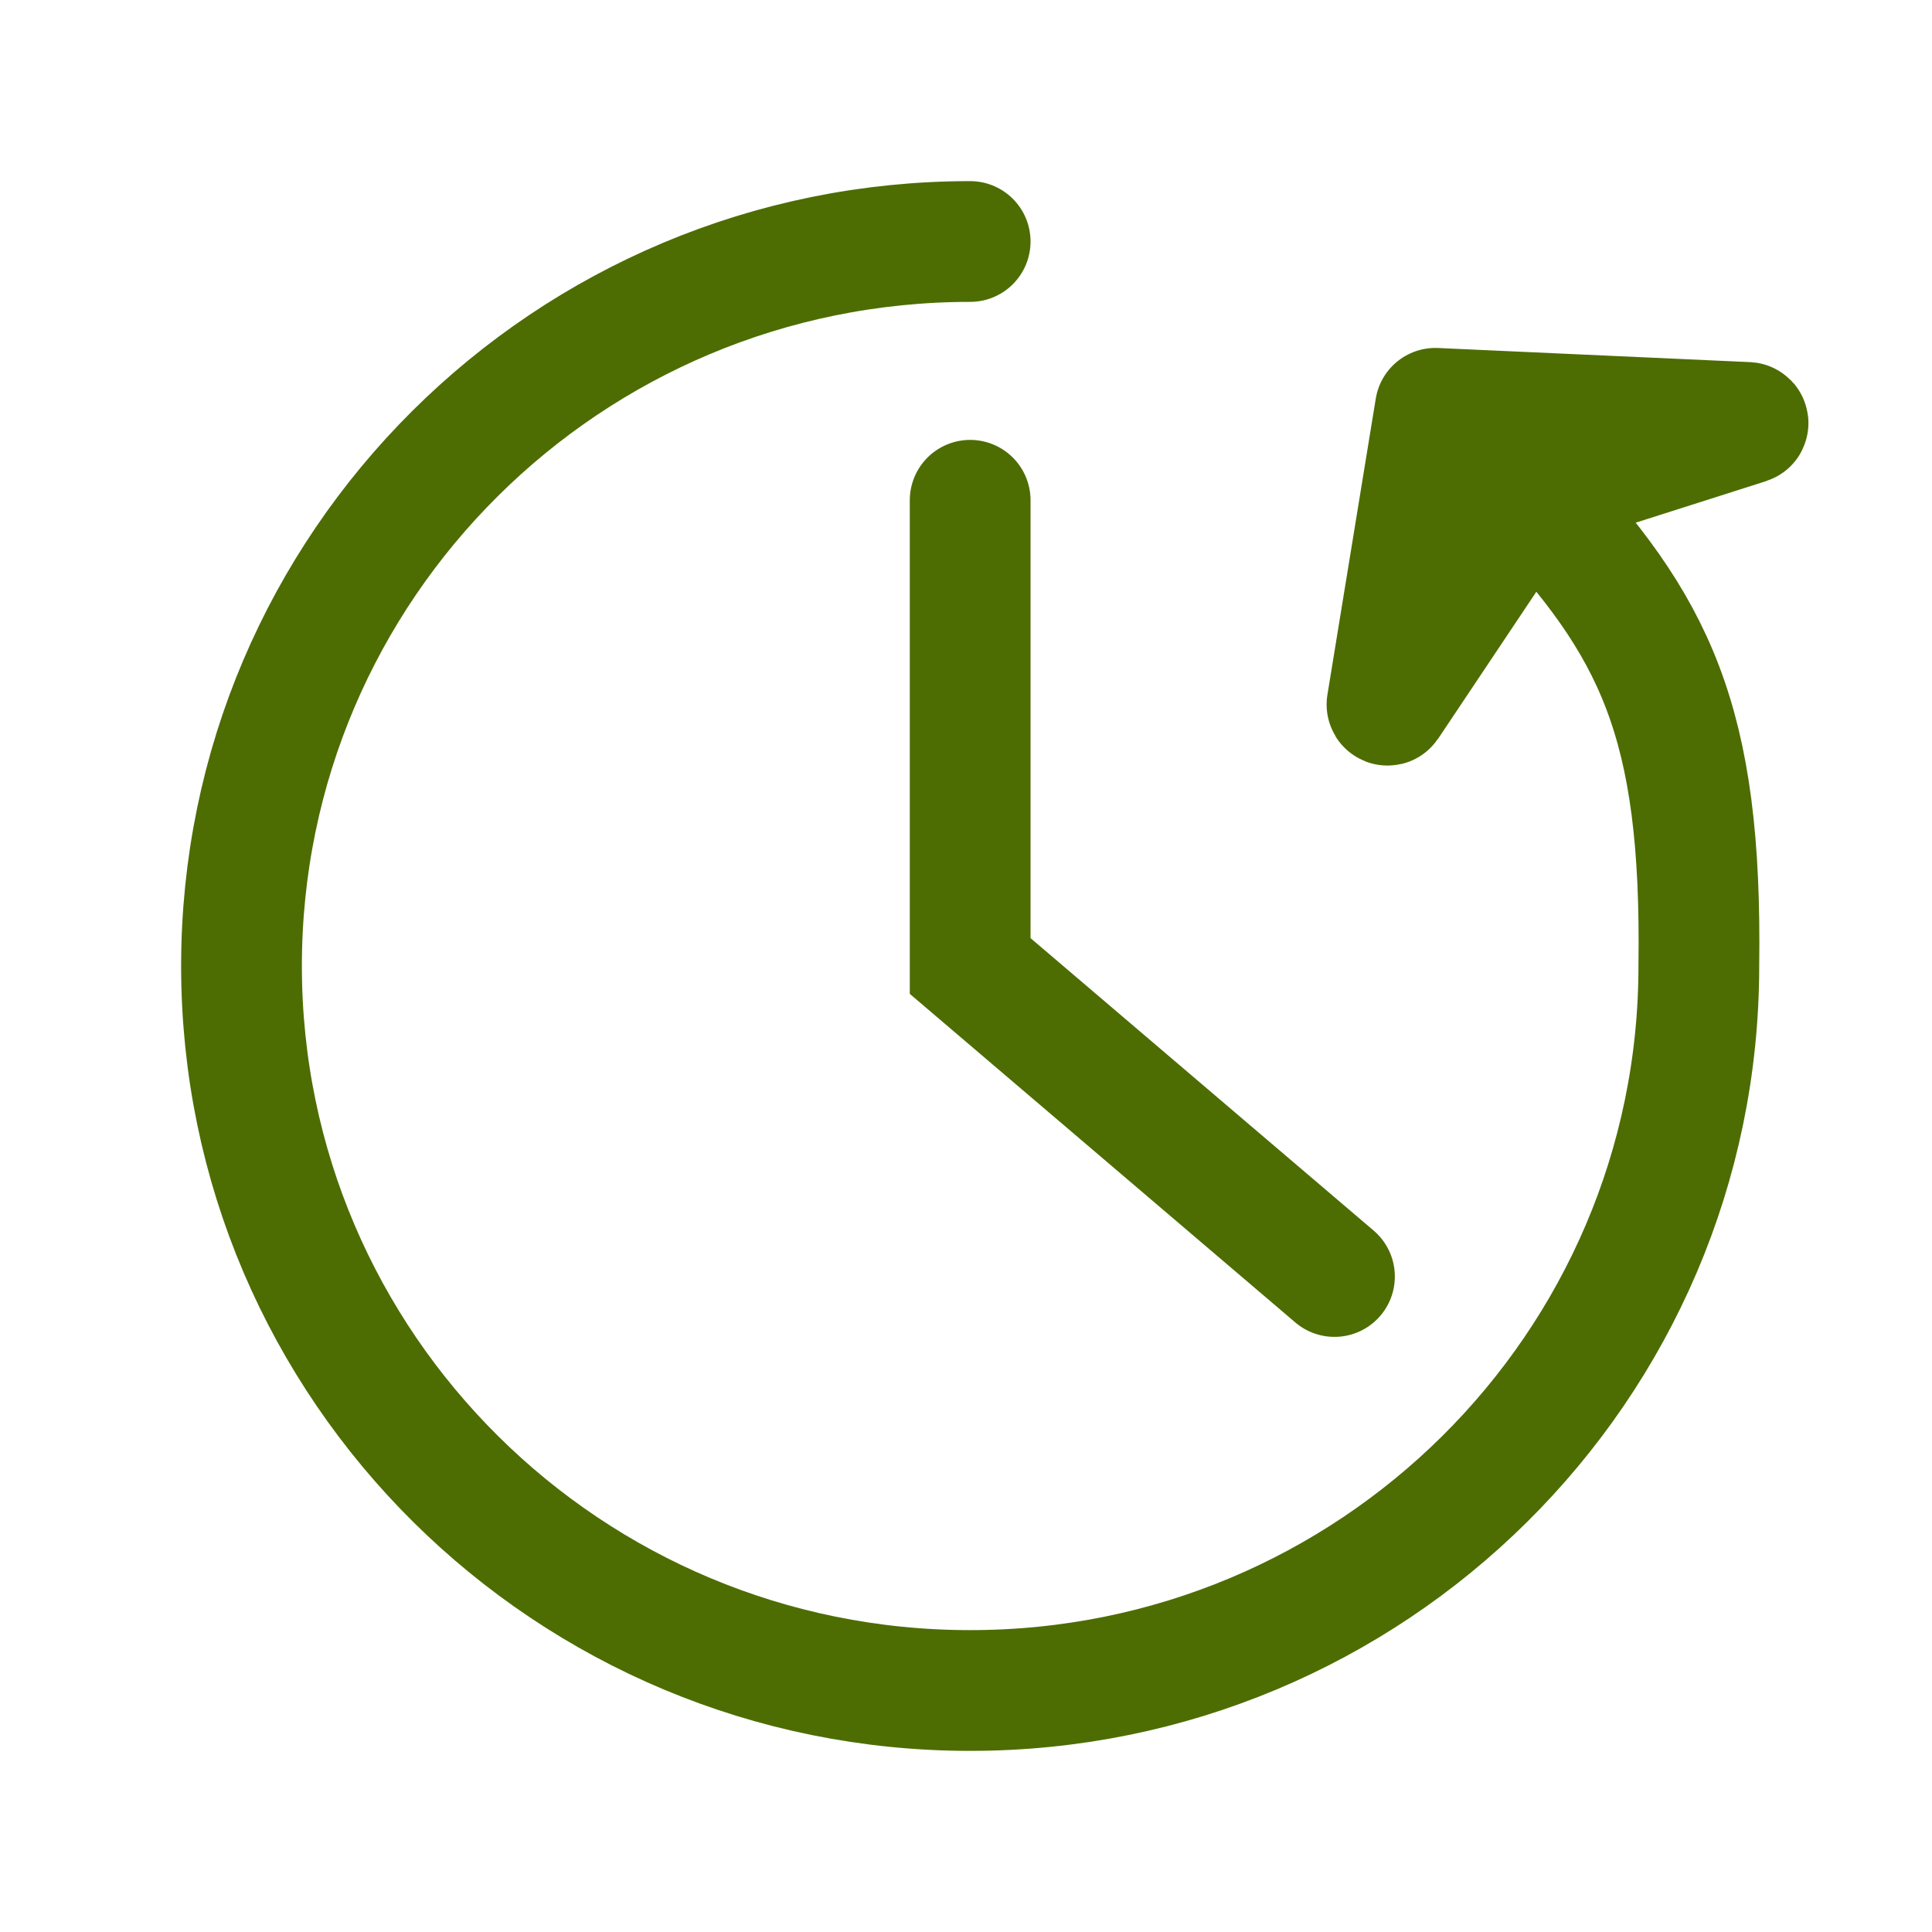
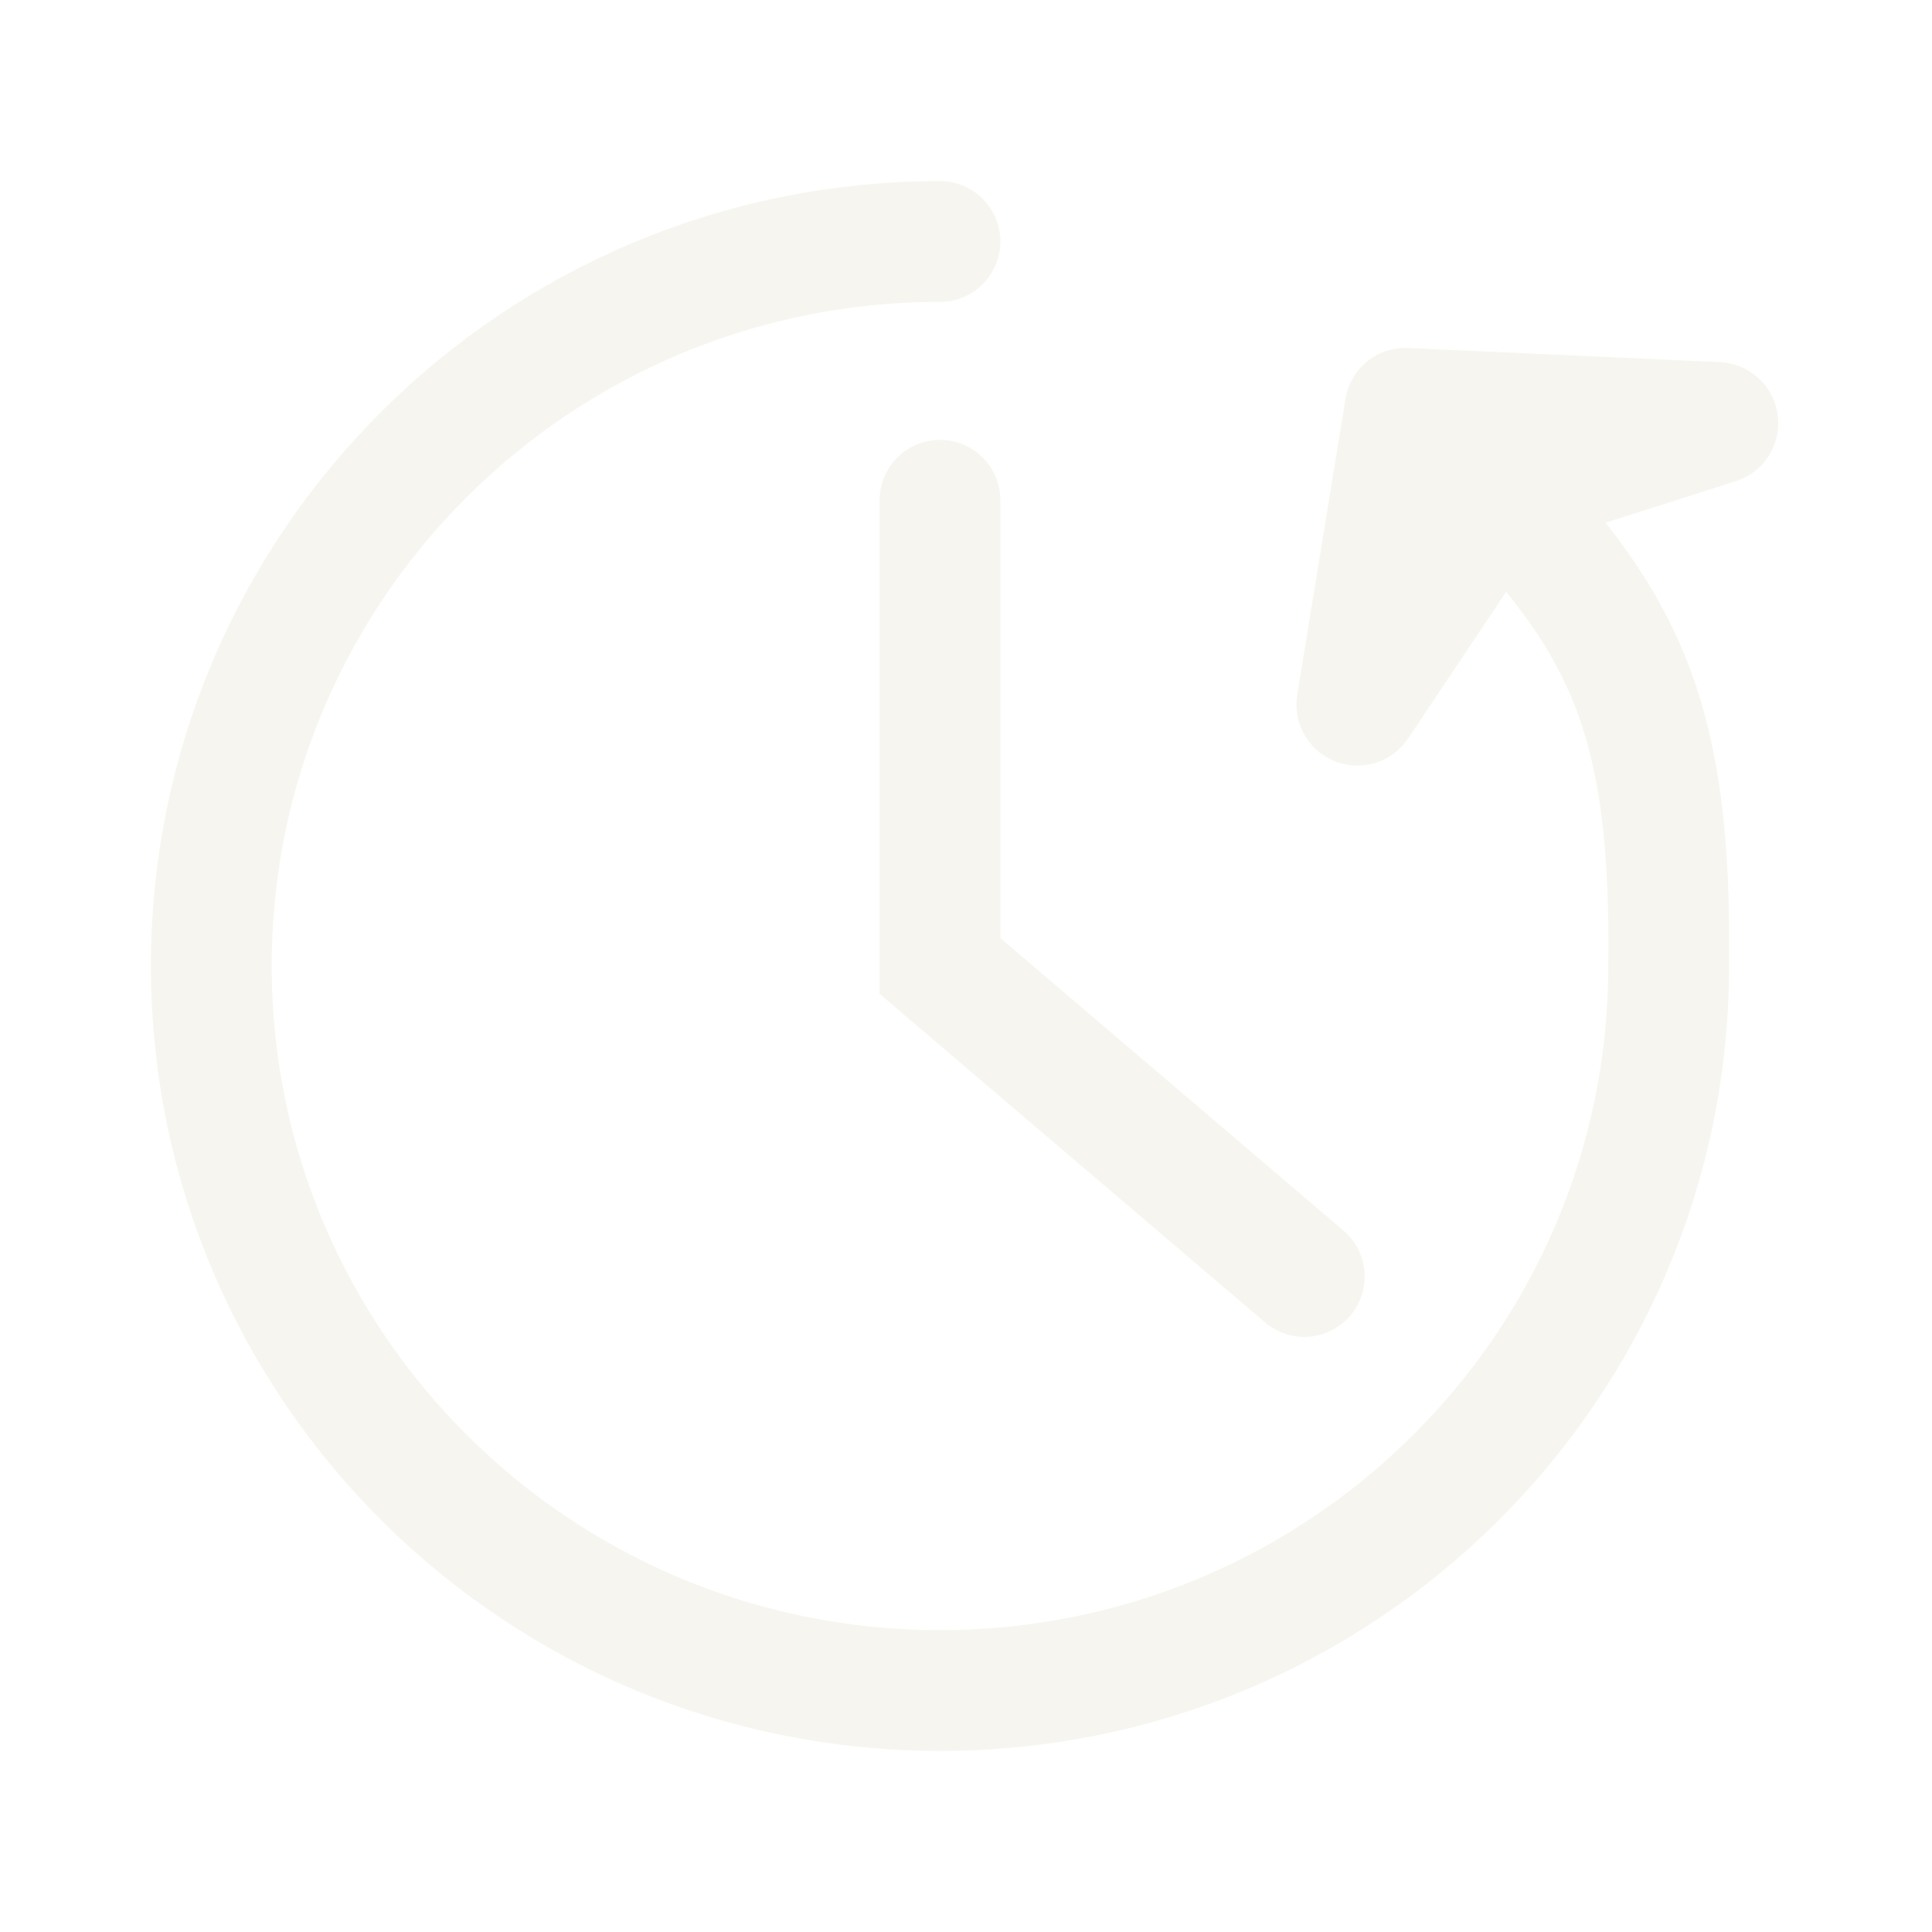
<svg xmlns="http://www.w3.org/2000/svg" width="32" height="32" viewBox="0 0 32 32" fill="none">
-   <path d="M16.069 4C9.403 4 4 9.373 4 16C4 19.321 5.357 22.327 7.55 24.5C9.733 26.663 12.744 28 16.069 28C19.394 28 22.405 26.663 24.588 24.5C26.781 22.327 28.138 19.321 28.138 16C28.194 11.934 27.415 10.366 25.336 8.167M16.069 8.286V16L22.103 21.143M23.774 6.763L22.973 11.669C22.971 11.679 22.985 11.685 22.991 11.676L25.336 8.167M23.774 6.763L28.944 6.997C28.955 6.998 28.957 7.014 28.947 7.017L25.336 8.167M23.774 6.763L25.336 8.167" stroke="#4D6D03" stroke-width="2" stroke-linecap="round" />
+   <path d="M15.569 4C8.903 4 3.5 9.373 3.5 16C3.5 19.321 4.857 22.327 7.05 24.5C9.233 26.663 12.244 28 15.569 28C18.894 28 21.905 26.663 24.088 24.5C26.281 22.327 27.638 19.321 27.638 16C27.694 11.934 26.915 10.366 24.836 8.167M15.569 8.286V16L21.603 21.143M23.274 6.763L22.473 11.669C22.471 11.679 22.485 11.685 22.491 11.676L24.836 8.167M23.274 6.763L28.444 6.997C28.455 6.998 28.457 7.014 28.447 7.017L24.836 8.167M23.274 6.763L24.836 8.167" stroke="#F6F5EF" stroke-width="2" stroke-linecap="round" />
</svg>
